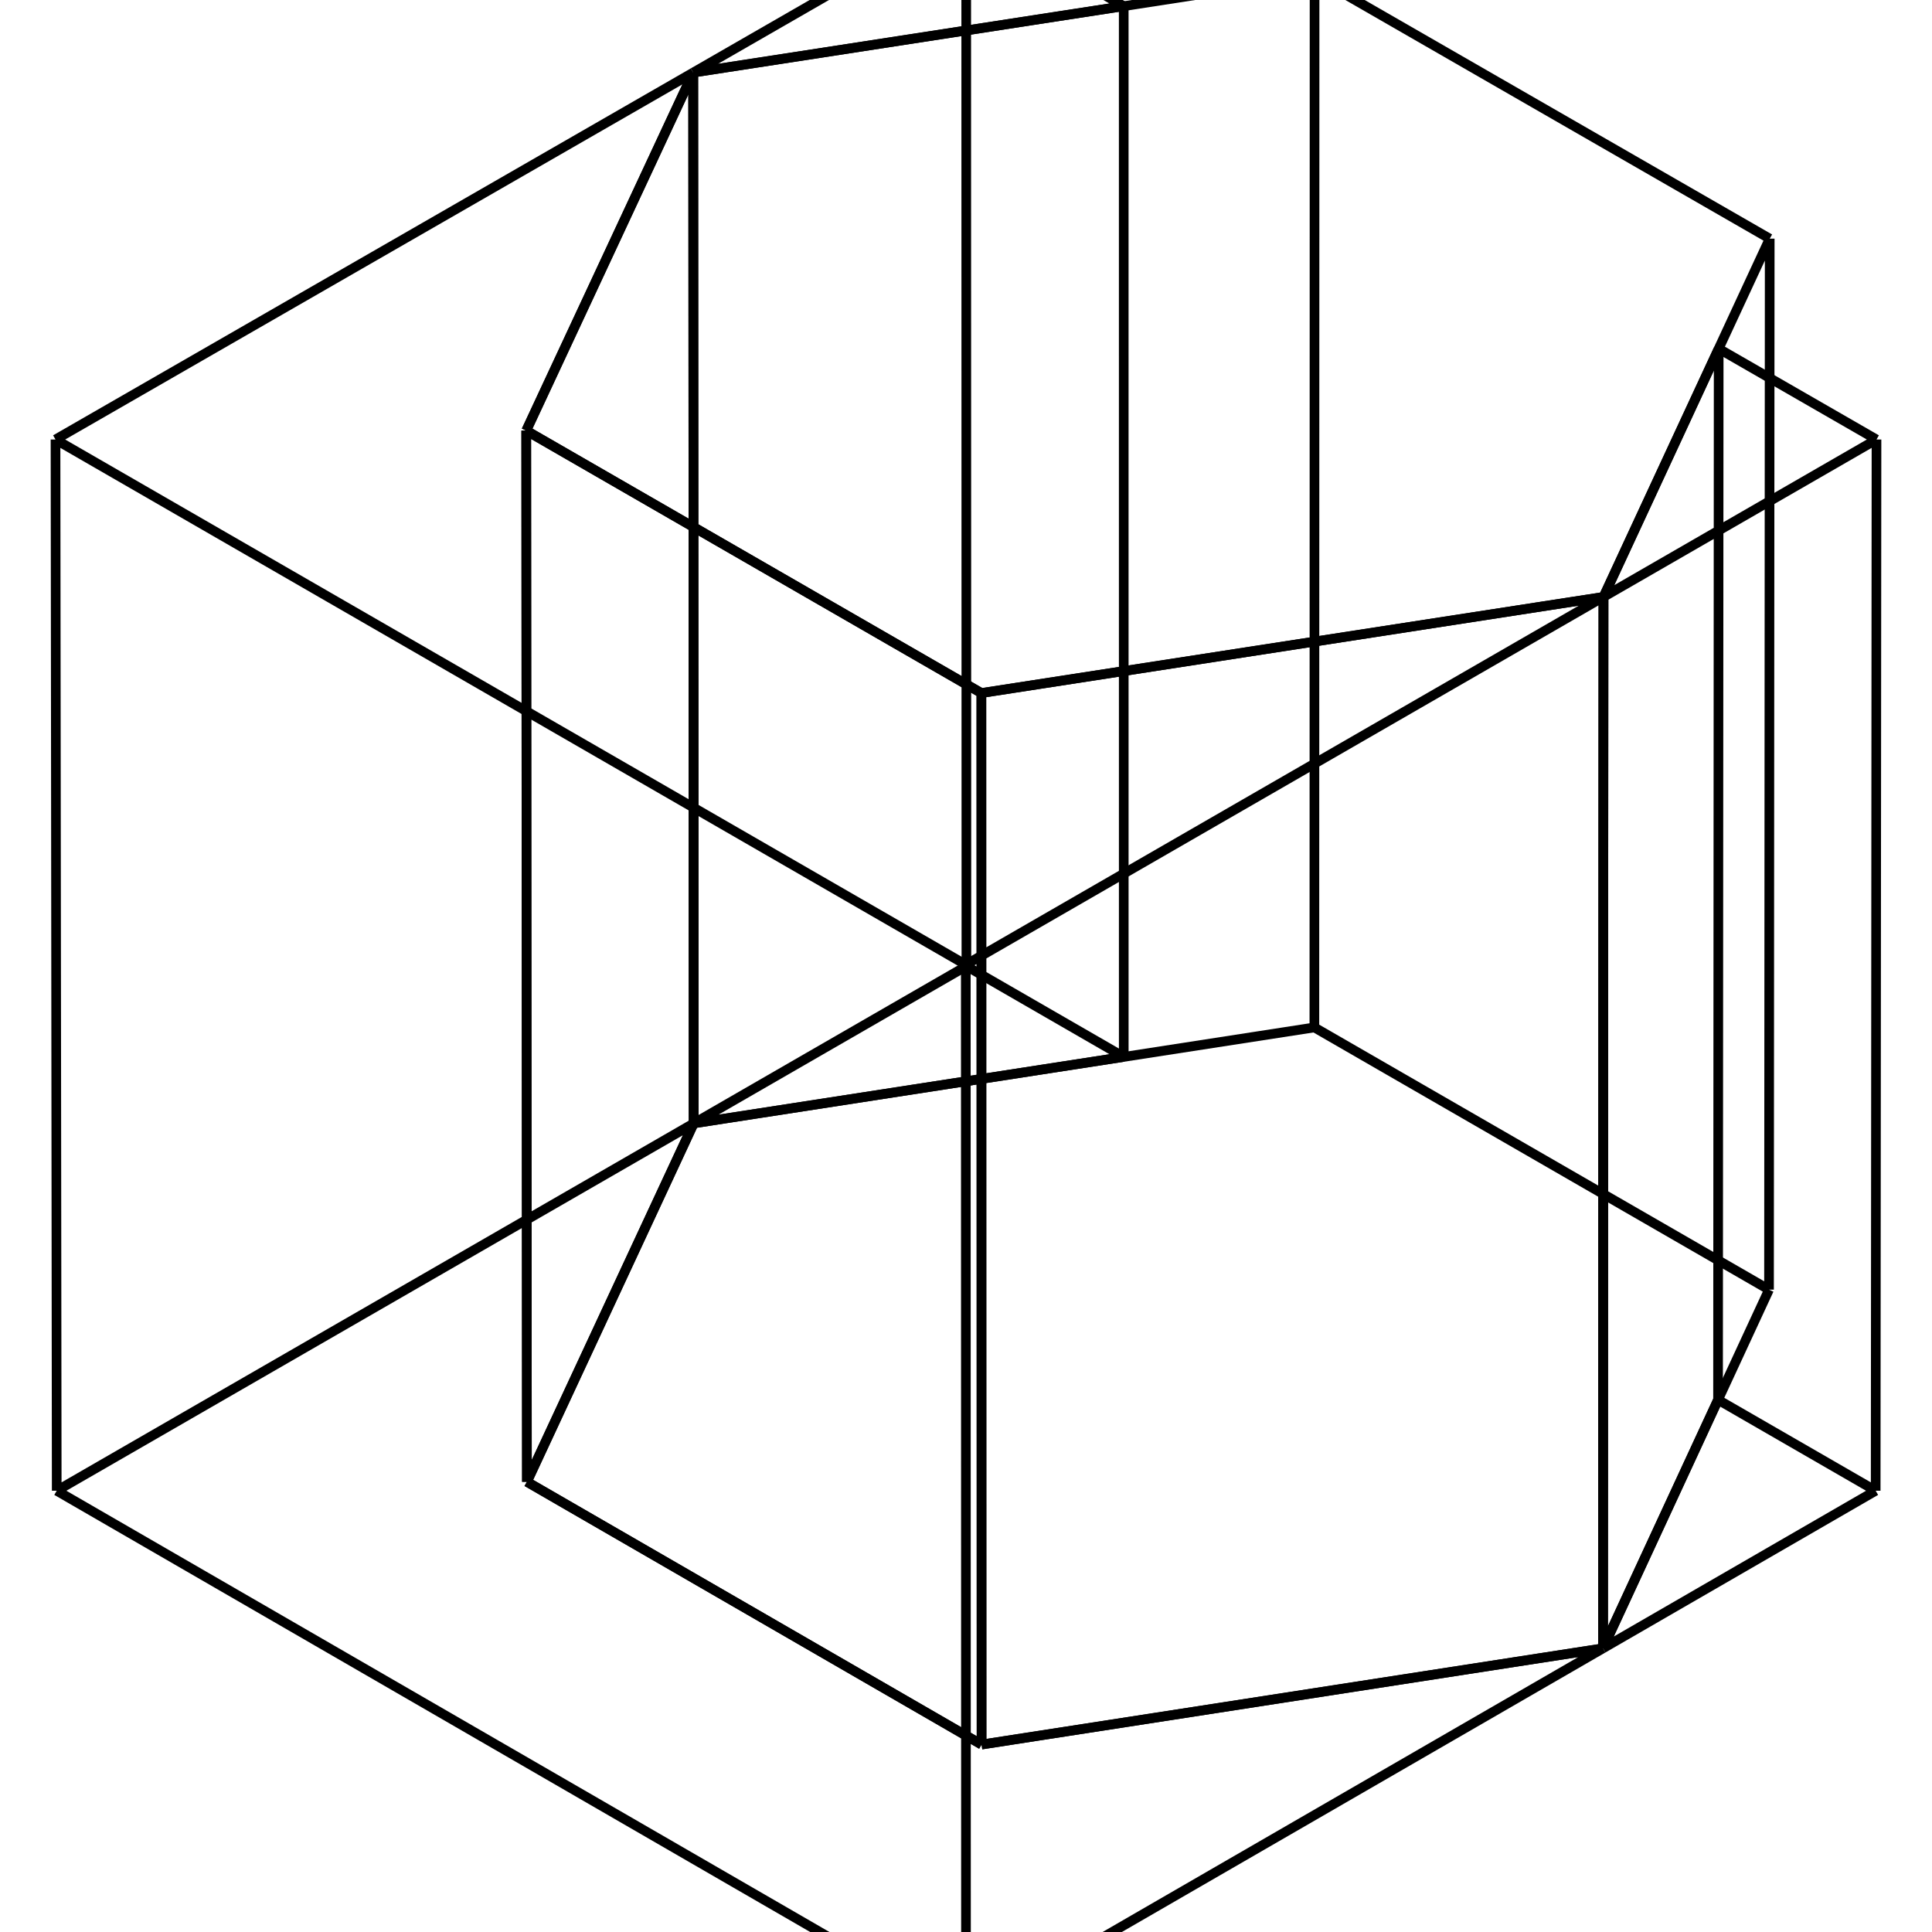
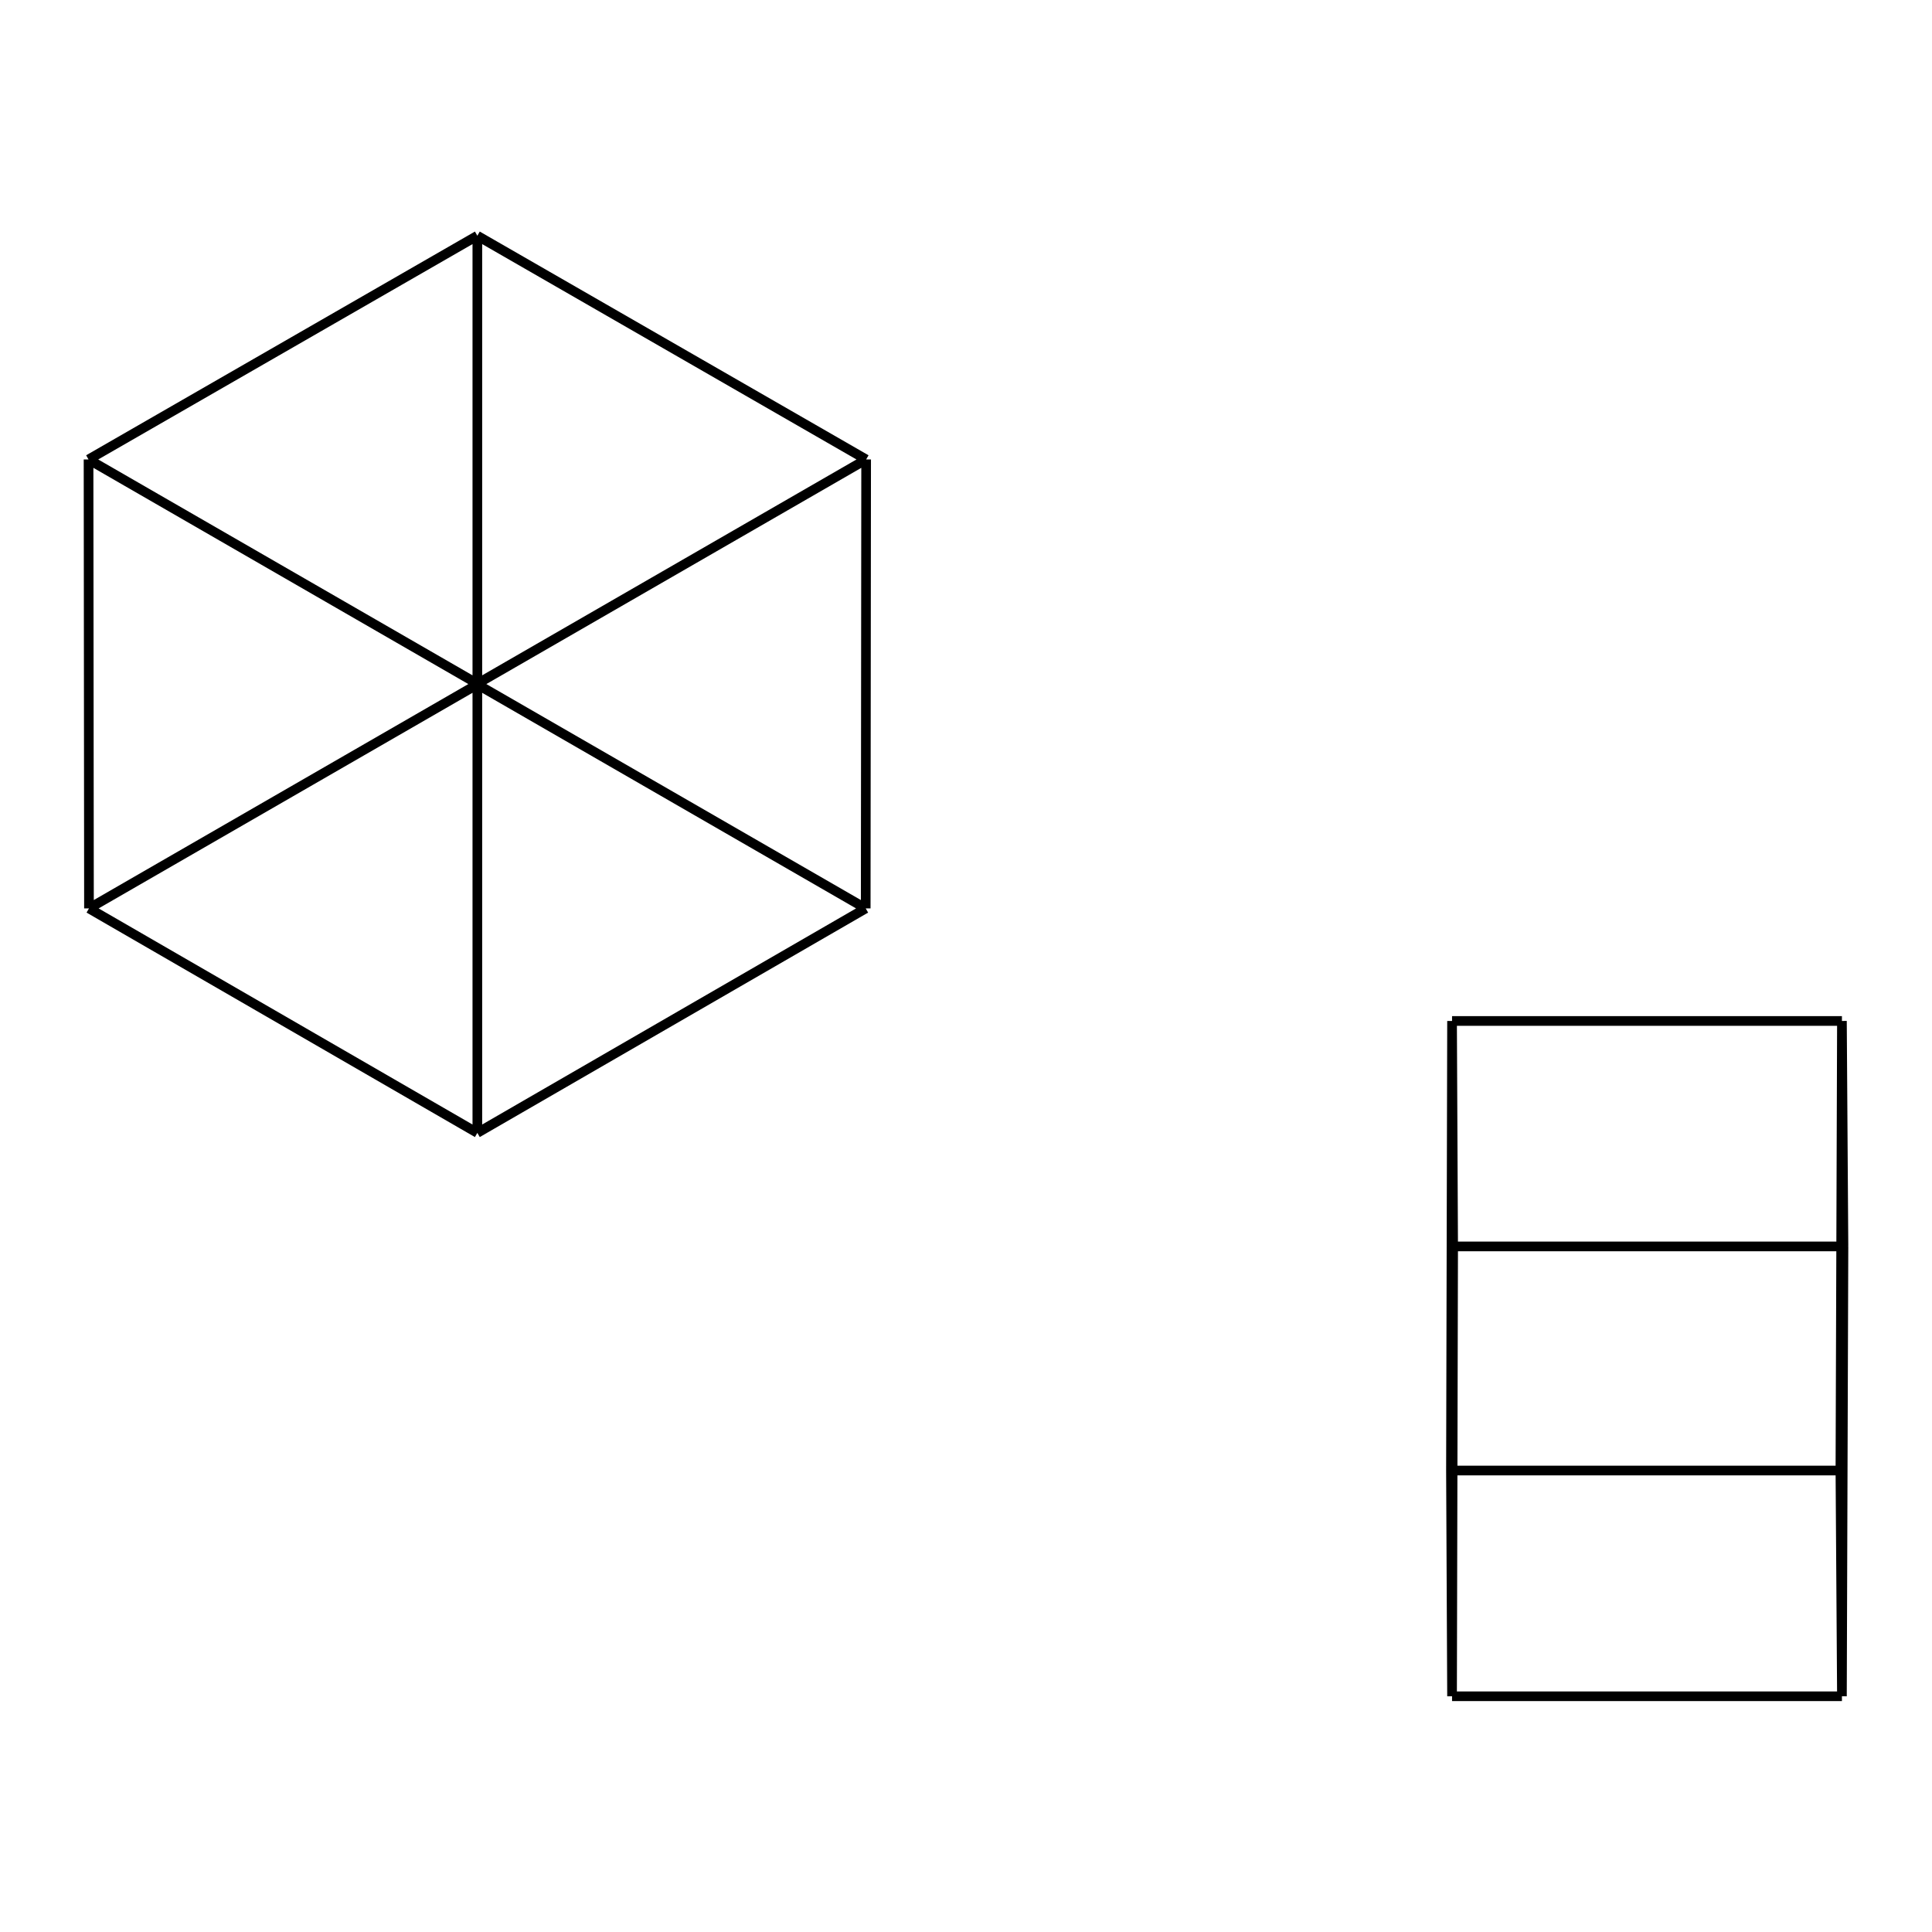
<svg xmlns="http://www.w3.org/2000/svg" viewBox="0 0 800 800">
-   <path d="M400.167,400.048 L287.252,465.168 M287.252,465.168 L287.042,30.047 M400.084,-35 L287.042,30.047 M400.167,400.048 L400.084,-35 M465.321,437.64 L400.167,400.048 M465.321,437.64 L287.252,465.168 M465.31,2.549 L287.042,30.047 M465.321,437.64 L465.31,2.549 M465.31,2.549 L400.084,-35" stroke="black" stroke-width="4" fill="red" />
-   <path d="M287.252,465.168 L23.488,617.282 M23.488,617.282 L22.985,181.992 M287.042,30.047 L22.985,181.992 M287.252,465.168 L287.042,30.047 M287.252,465.168 L218.188,613.588 M218.188,613.588 L406.444,722.382 M406.444,722.382 L663.763,682.547 M400,835 L663.763,682.547 M23.488,617.282 L400,835 M400,835 L399.916,399.467 M22.985,181.992 L399.916,399.467 M287.042,30.047 L217.902,178.302 M217.902,178.302 L406.367,286.975 M406.367,286.975 L663.973,247.184 M399.916,399.467 L663.973,247.184 M218.188,613.588 L217.902,178.302 M406.444,722.382 L406.367,286.975 M663.763,682.547 L663.973,247.184" stroke="black" stroke-width="4" fill="red" />
-   <path d="M776.679,617.282 L711.406,579.622 M663.763,682.547 L776.679,617.282 M663.763,682.547 L711.406,579.622 M711.668,144.373 L711.406,579.622 M777.015,181.992 L711.668,144.373 M776.679,617.282 L777.015,181.992 M663.973,247.184 L777.015,181.992 M663.763,682.547 L663.973,247.184 M663.973,247.184 L711.668,144.373" stroke="black" stroke-width="4" fill="red" />
-   <path d="M406.444,722.382 L406.367,286.975 M663.763,682.547 L663.973,247.184 M406.444,722.382 L663.763,682.547 M406.367,286.975 L663.973,247.184 M732.513,534.022 L732.799,98.824 M663.763,682.547 L732.513,534.022 M663.973,247.184 L732.799,98.824 M544.257,425.437 L544.334,-9.64 M732.513,534.022 L544.257,425.437 M732.799,98.824 L544.334,-9.64 M287.252,465.168 L287.042,30.047 M544.257,425.437 L287.252,465.168 M544.334,-9.64 L287.042,30.047 M218.188,613.588 L217.902,178.302 M287.252,465.168 L218.188,613.588 M287.042,30.047 L217.902,178.302 M218.188,613.588 L406.444,722.382 M217.902,178.302 L406.367,286.975" stroke="black" stroke-width="4" fill="red" />
+   <path d="M601.263,702.385 L601.714,516.123 M762.705,702.385 L763.336,516.123 M601.263,702.385 L762.705,702.385 M601.714,516.123 L763.336,516.123 M762.076,608.916 L762.705,422.758 M762.705,702.385 L762.076,608.916 M763.336,516.123 L762.705,422.758 M600.813,608.916 L601.263,422.758 M762.076,608.916 L600.813,608.916 M762.705,422.758 L601.263,422.758 M600.813,608.916 L601.263,702.385 M601.263,422.758 L601.714,516.123" stroke="black" stroke-width="4" fill="red" />
+   <path d="M197.657,283.411 L197.657,97.615 M36.843,376.154 L36.664,190.255 M197.657,283.411 L36.843,376.154 M197.657,97.615 L36.664,190.255 M197.657,469.104 L197.657,283.101 M36.843,376.154 L197.657,469.104 M36.664,190.255 L197.657,283.101 M358.472,376.154 L358.65,190.255 M197.657,469.104 L358.472,376.154 M197.657,283.101 L358.65,190.255 M358.472,376.154 L197.657,283.411 M358.65,190.255 L197.657,97.615" stroke="black" stroke-width="4" fill="red" />
</svg>
